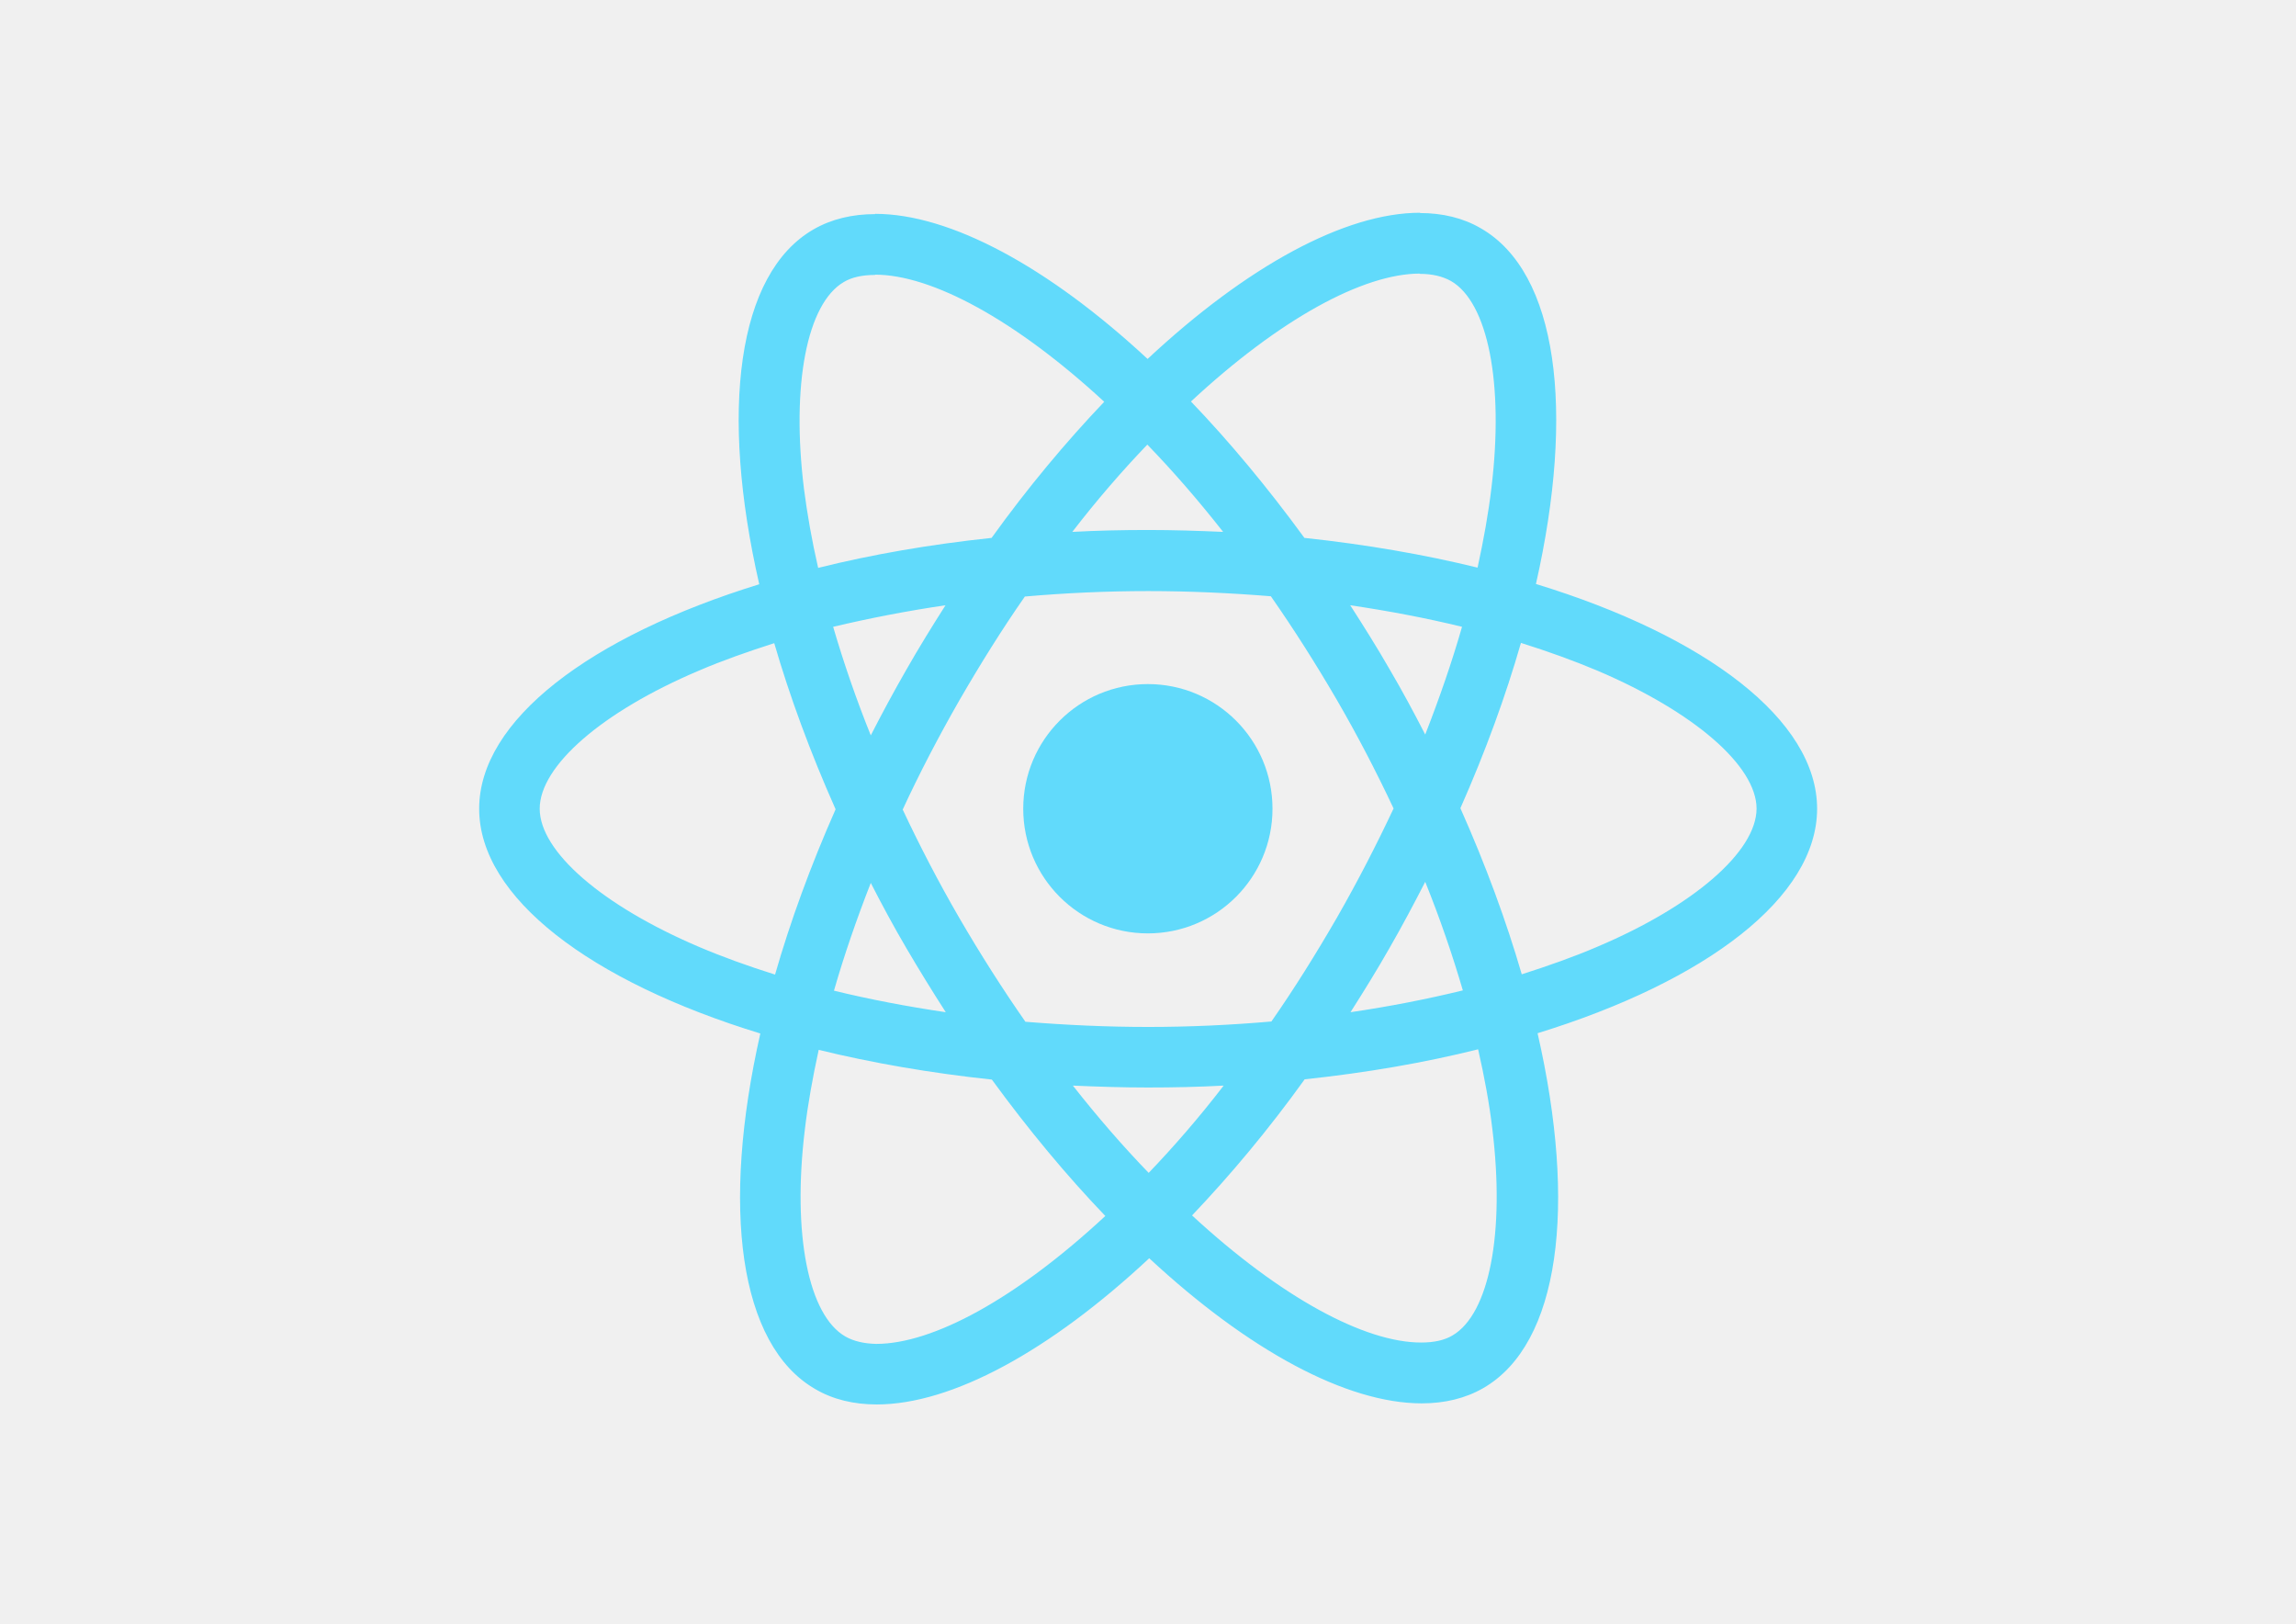
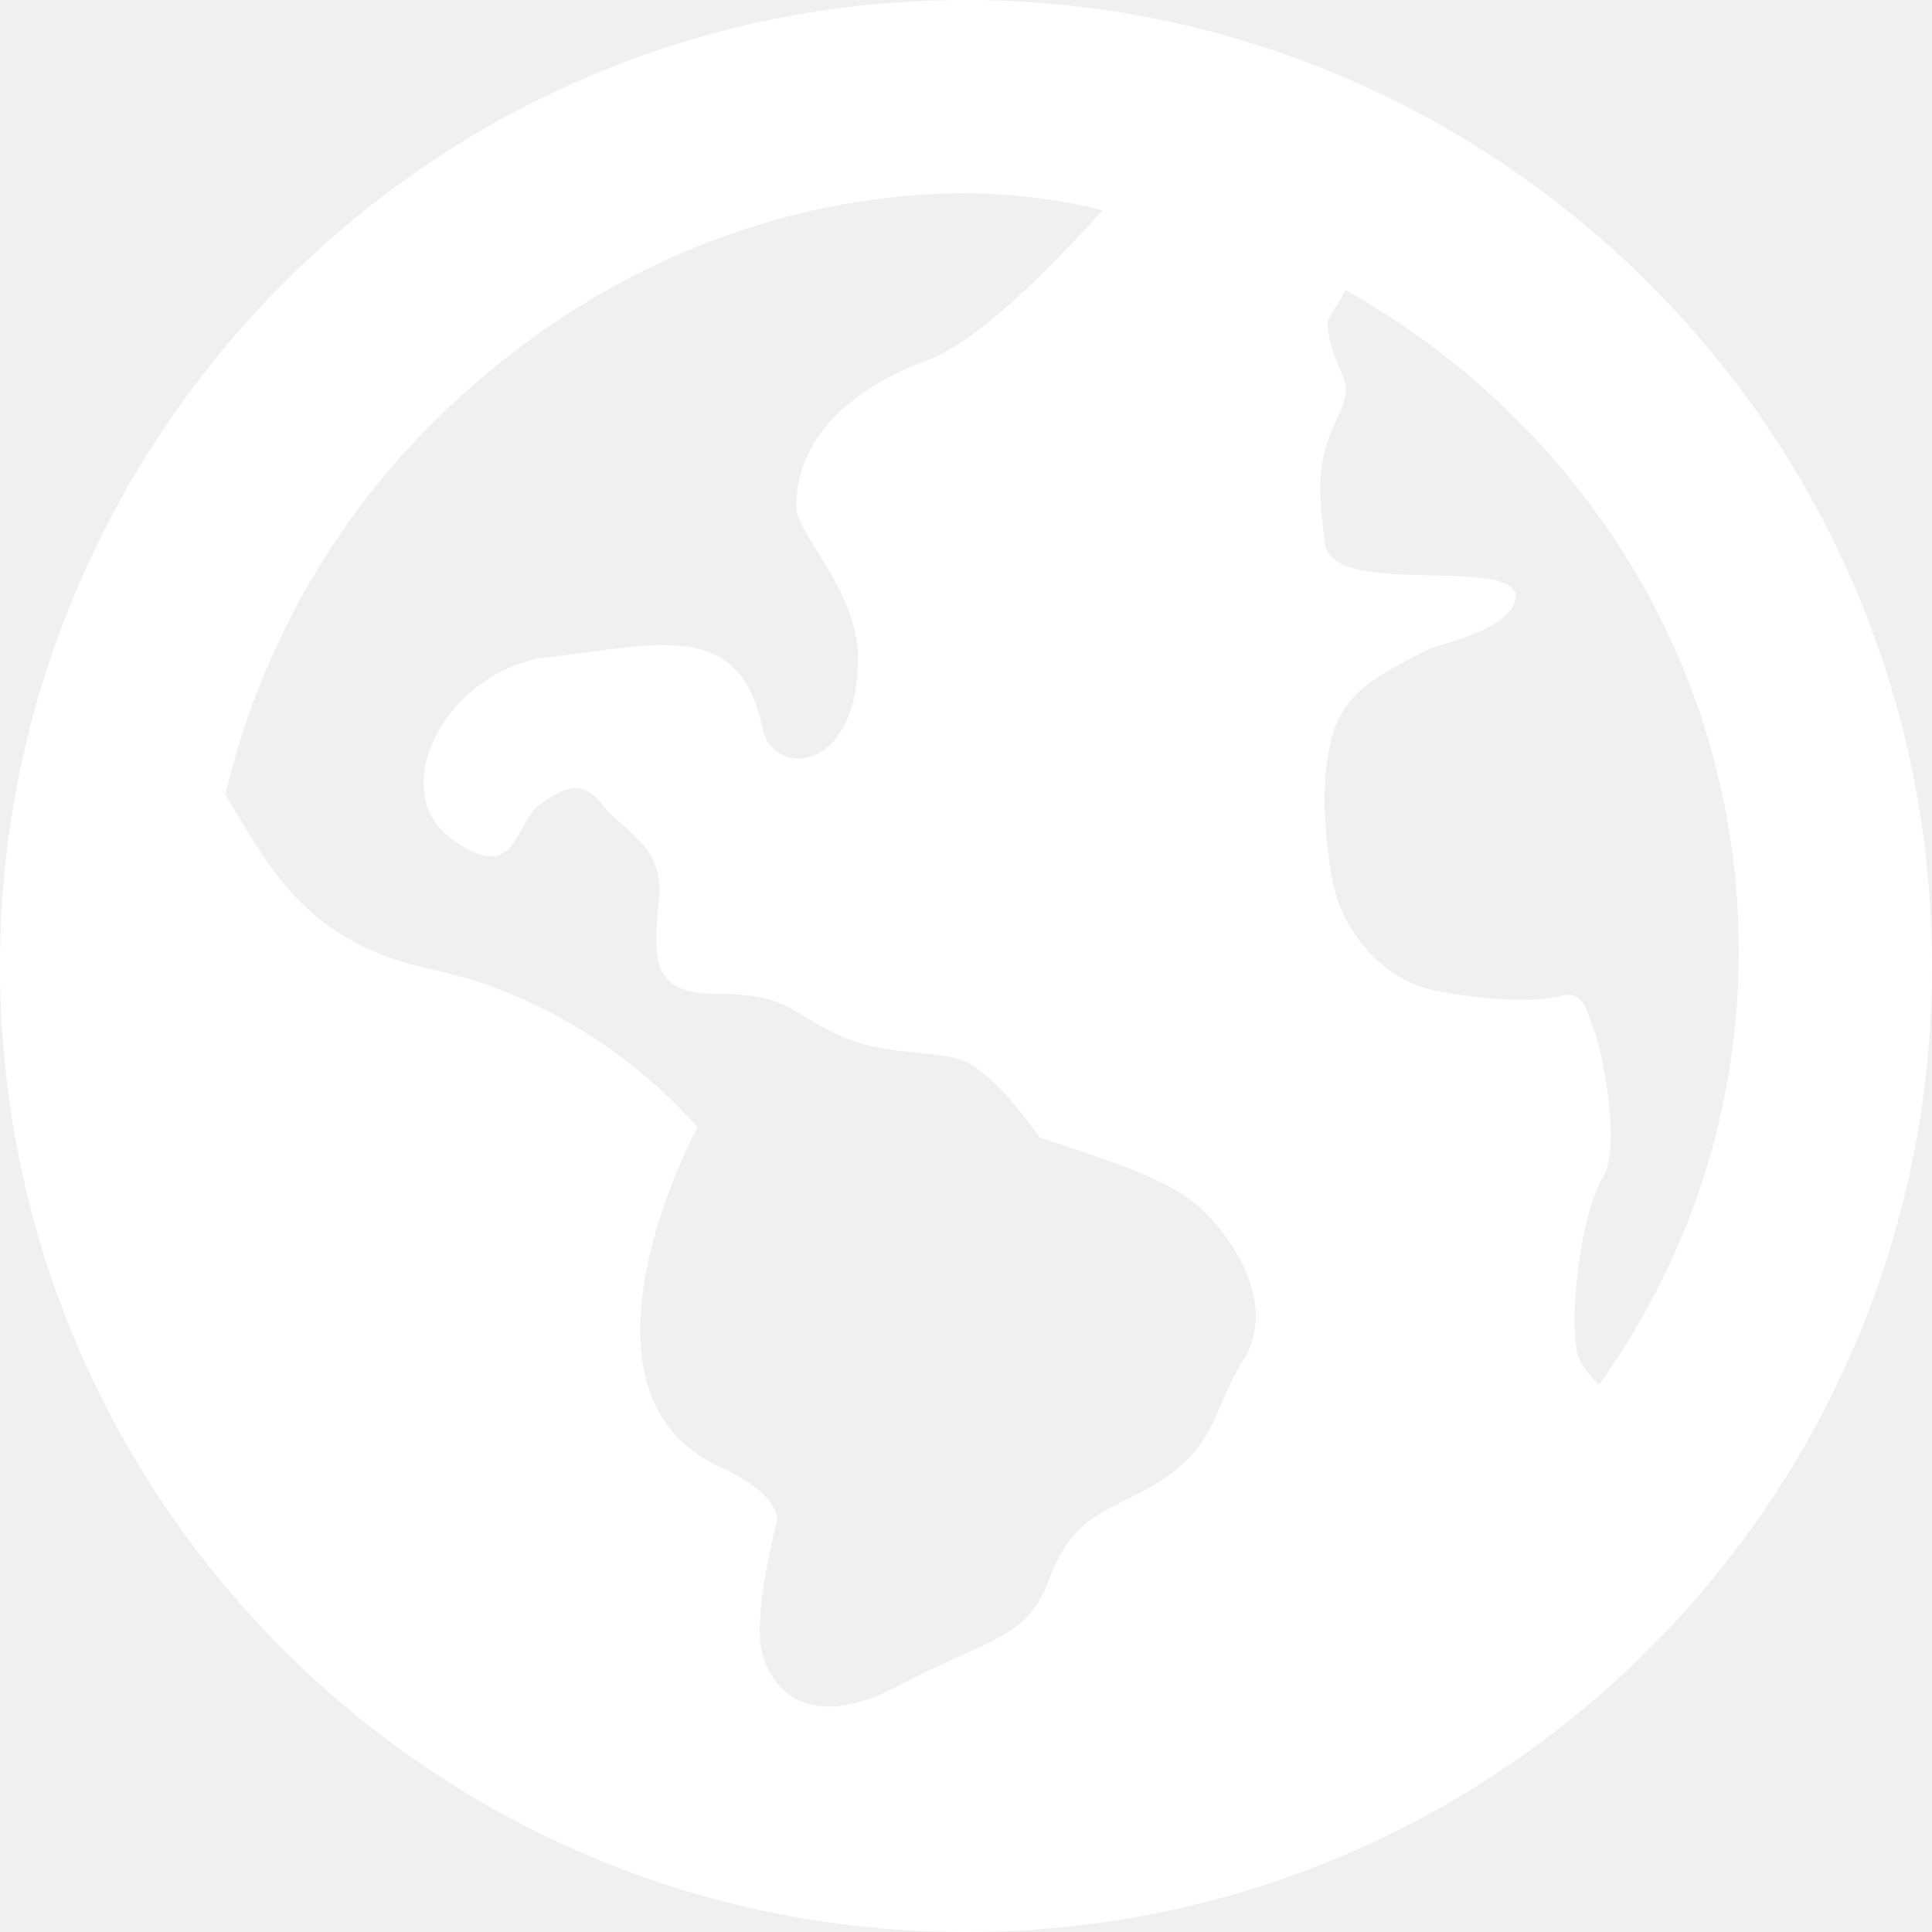
- <svg xmlns="http://www.w3.org/2000/svg" viewBox="0 0 841.9 595.3">
-   <g fill="#61DAFB">
-     <path d="M666.3 296.5c0-32.5-40.7-63.3-103.1-82.4 14.4-63.6 8-114.2-20.2-130.4-6.5-3.8-14.1-5.6-22.4-5.6v22.3c4.6 0 8.3.9 11.4 2.6 13.6 7.8 19.5 37.5 14.9 75.7-1.1 9.4-2.9 19.3-5.1 29.4-19.6-4.8-41-8.5-63.5-10.9-13.5-18.5-27.5-35.3-41.6-50 32.6-30.3 63.2-46.9 84-46.9V78c-27.5 0-63.5 19.6-99.9 53.6-36.4-33.8-72.4-53.2-99.9-53.2v22.3c20.7 0 51.4 16.5 84 46.6-14 14.7-28 31.4-41.3 49.9-22.6 2.4-44 6.1-63.6 11-2.3-10-4-19.7-5.2-29-4.7-38.2 1.1-67.9 14.6-75.8 3-1.8 6.9-2.6 11.5-2.6V78.5c-8.4 0-16 1.8-22.6 5.6-28.1 16.2-34.4 66.7-19.9 130.1-62.2 19.2-102.7 49.9-102.7 82.3 0 32.5 40.7 63.3 103.1 82.4-14.4 63.6-8 114.2 20.2 130.4 6.5 3.8 14.1 5.6 22.5 5.6 27.5 0 63.5-19.6 99.9-53.6 36.4 33.8 72.4 53.2 99.9 53.2 8.4 0 16-1.8 22.6-5.6 28.1-16.2 34.4-66.7 19.9-130.1 62-19.1 102.5-49.9 102.5-82.3zm-130.2-66.7c-3.7 12.9-8.3 26.2-13.5 39.5-4.1-8-8.4-16-13.1-24-4.6-8-9.5-15.8-14.4-23.4 14.2 2.1 27.9 4.7 41 7.9zm-45.8 106.5c-7.8 13.5-15.8 26.3-24.1 38.2-14.9 1.3-30 2-45.2 2-15.1 0-30.2-.7-45-1.9-8.3-11.9-16.4-24.6-24.2-38-7.6-13.1-14.5-26.4-20.8-39.8 6.2-13.4 13.2-26.8 20.7-39.9 7.8-13.5 15.8-26.3 24.1-38.2 14.9-1.3 30-2 45.2-2 15.1 0 30.2.7 45 1.9 8.3 11.9 16.4 24.6 24.2 38 7.6 13.1 14.5 26.4 20.8 39.8-6.3 13.4-13.2 26.8-20.7 39.9zm32.3-13c5.4 13.4 10 26.8 13.8 39.8-13.1 3.2-26.9 5.9-41.2 8 4.9-7.7 9.8-15.6 14.4-23.7 4.6-8 8.9-16.1 13-24.1zM421.2 430c-9.3-9.6-18.6-20.3-27.8-32 9 .4 18.2.7 27.5.7 9.4 0 18.7-.2 27.8-.7-9 11.7-18.3 22.4-27.5 32zm-74.4-58.9c-14.2-2.1-27.9-4.7-41-7.9 3.7-12.9 8.3-26.2 13.5-39.5 4.1 8 8.4 16 13.1 24 4.7 8 9.5 15.8 14.4 23.4zM420.7 163c9.3 9.6 18.6 20.3 27.8 32-9-.4-18.2-.7-27.5-.7-9.4 0-18.7.2-27.8.7 9-11.7 18.3-22.4 27.5-32zm-74 58.9c-4.9 7.7-9.8 15.6-14.4 23.7-4.6 8-8.9 16-13 24-5.4-13.4-10-26.8-13.8-39.8 13.1-3.1 26.9-5.8 41.2-7.9zm-90.5 125.2c-35.4-15.1-58.3-34.9-58.3-50.6 0-15.7 22.9-35.6 58.3-50.6 8.6-3.7 18-7 27.7-10.1 5.7 19.6 13.2 40 22.5 60.9-9.2 20.8-16.6 41.1-22.2 60.6-9.9-3.1-19.3-6.5-28-10.2zM310 490c-13.6-7.8-19.5-37.5-14.9-75.7 1.1-9.4 2.9-19.3 5.1-29.4 19.6 4.8 41 8.5 63.5 10.9 13.5 18.5 27.5 35.3 41.6 50-32.6 30.3-63.2 46.9-84 46.9-4.5-.1-8.3-1-11.3-2.7zm237.2-76.2c4.7 38.2-1.1 67.9-14.6 75.8-3 1.8-6.9 2.6-11.5 2.6-20.7 0-51.4-16.5-84-46.6 14-14.7 28-31.4 41.3-49.9 22.6-2.4 44-6.1 63.6-11 2.3 10.1 4.1 19.8 5.2 29.1zm38.5-66.7c-8.6 3.7-18 7-27.7 10.1-5.7-19.6-13.2-40-22.5-60.9 9.2-20.8 16.6-41.1 22.2-60.6 9.9 3.1 19.3 6.5 28.1 10.2 35.4 15.1 58.3 34.9 58.3 50.6-.1 15.7-23 35.6-58.4 50.6zM320.8 78.4z" />
-     <circle cx="420.9" cy="296.5" r="45.7" />
-     <path d="M520.5 78.1z" />
-   </g>
+ <svg xmlns="http://www.w3.org/2000/svg" width="24" height="24" viewBox="0 0 24 24" fill="none">
+   <path fill-rule="evenodd" clip-rule="evenodd" d="M19.865 17.2C19.736 17.08 19.638 16.955 19.604 16.84C19.474 16.383 19.646 15.055 19.905 14.64C20.163 14.224 19.877 12.975 19.793 12.768C19.706 12.56 19.677 12.291 19.381 12.372C19.083 12.456 18.413 12.425 17.808 12.3C17.201 12.177 16.672 11.592 16.551 10.933C16.416 10.194 16.416 9.476 16.589 9.025C16.782 8.519 17.258 8.328 17.693 8.089C17.894 7.98 18.864 7.825 18.828 7.358C18.602 6.928 16.542 7.417 16.459 6.749C16.376 6.079 16.346 5.743 16.608 5.204C16.882 4.642 16.566 4.717 16.491 4.036C16.48 3.939 16.695 3.688 16.712 3.6C17.423 4.004 18.091 4.488 18.69 5.063C20.567 6.867 21.6 9.265 21.6 11.815C21.6 13.767 20.991 15.626 19.865 17.2ZM15.444 16.897C15.034 17.548 15.133 18.027 14.198 18.524C13.677 18.801 13.307 18.88 13.031 19.625C12.755 20.368 12.296 20.342 11.151 20.946C10.005 21.551 9.549 20.946 9.456 20.481C9.363 20.017 9.645 18.92 9.645 18.92C9.645 18.92 9.758 18.593 8.945 18.223C6.891 17.287 8.663 14.003 8.663 14.003C8.199 13.46 7.021 12.394 5.375 12.045C3.801 11.712 3.353 10.789 2.8 9.867C3.205 8.161 4.055 6.592 5.31 5.319C7.105 3.498 9.491 2.4 12.031 2.4C12.031 2.4 12.888 2.4 13.697 2.612C12.957 3.427 12.13 4.25 11.515 4.476C10.409 4.888 9.895 5.561 9.891 6.278C9.888 6.65 10.658 7.323 10.658 8.175C10.658 9.624 9.595 9.657 9.471 9.047C9.191 7.663 8.121 8.02 6.839 8.159C5.556 8.299 4.778 9.81 5.602 10.415C6.428 11.019 6.385 10.224 6.703 9.997C7.019 9.769 7.242 9.68 7.482 9.997C7.72 10.314 8.237 10.486 8.187 11.137C8.144 11.788 8.005 12.345 8.877 12.345C9.748 12.345 9.778 12.539 10.331 12.818C10.878 13.097 11.396 13.044 11.853 13.138C12.312 13.23 12.913 14.128 12.913 14.128C14.213 14.554 14.64 14.728 14.999 15.091C15.357 15.453 15.858 16.246 15.444 16.897ZM11.999 0H11.995H11.992C7.231 0 3.13 2.781 1.19 6.8C0.43 8.375 8.94955e-08 10.134 8.94955e-08 12C-0.001 18.626 5.365 24 11.994 24H11.997H12C18.626 24 24.001 18.626 24 12.002C24.001 5.314 18.547 0 11.999 0Z" fill="white" />
</svg>
